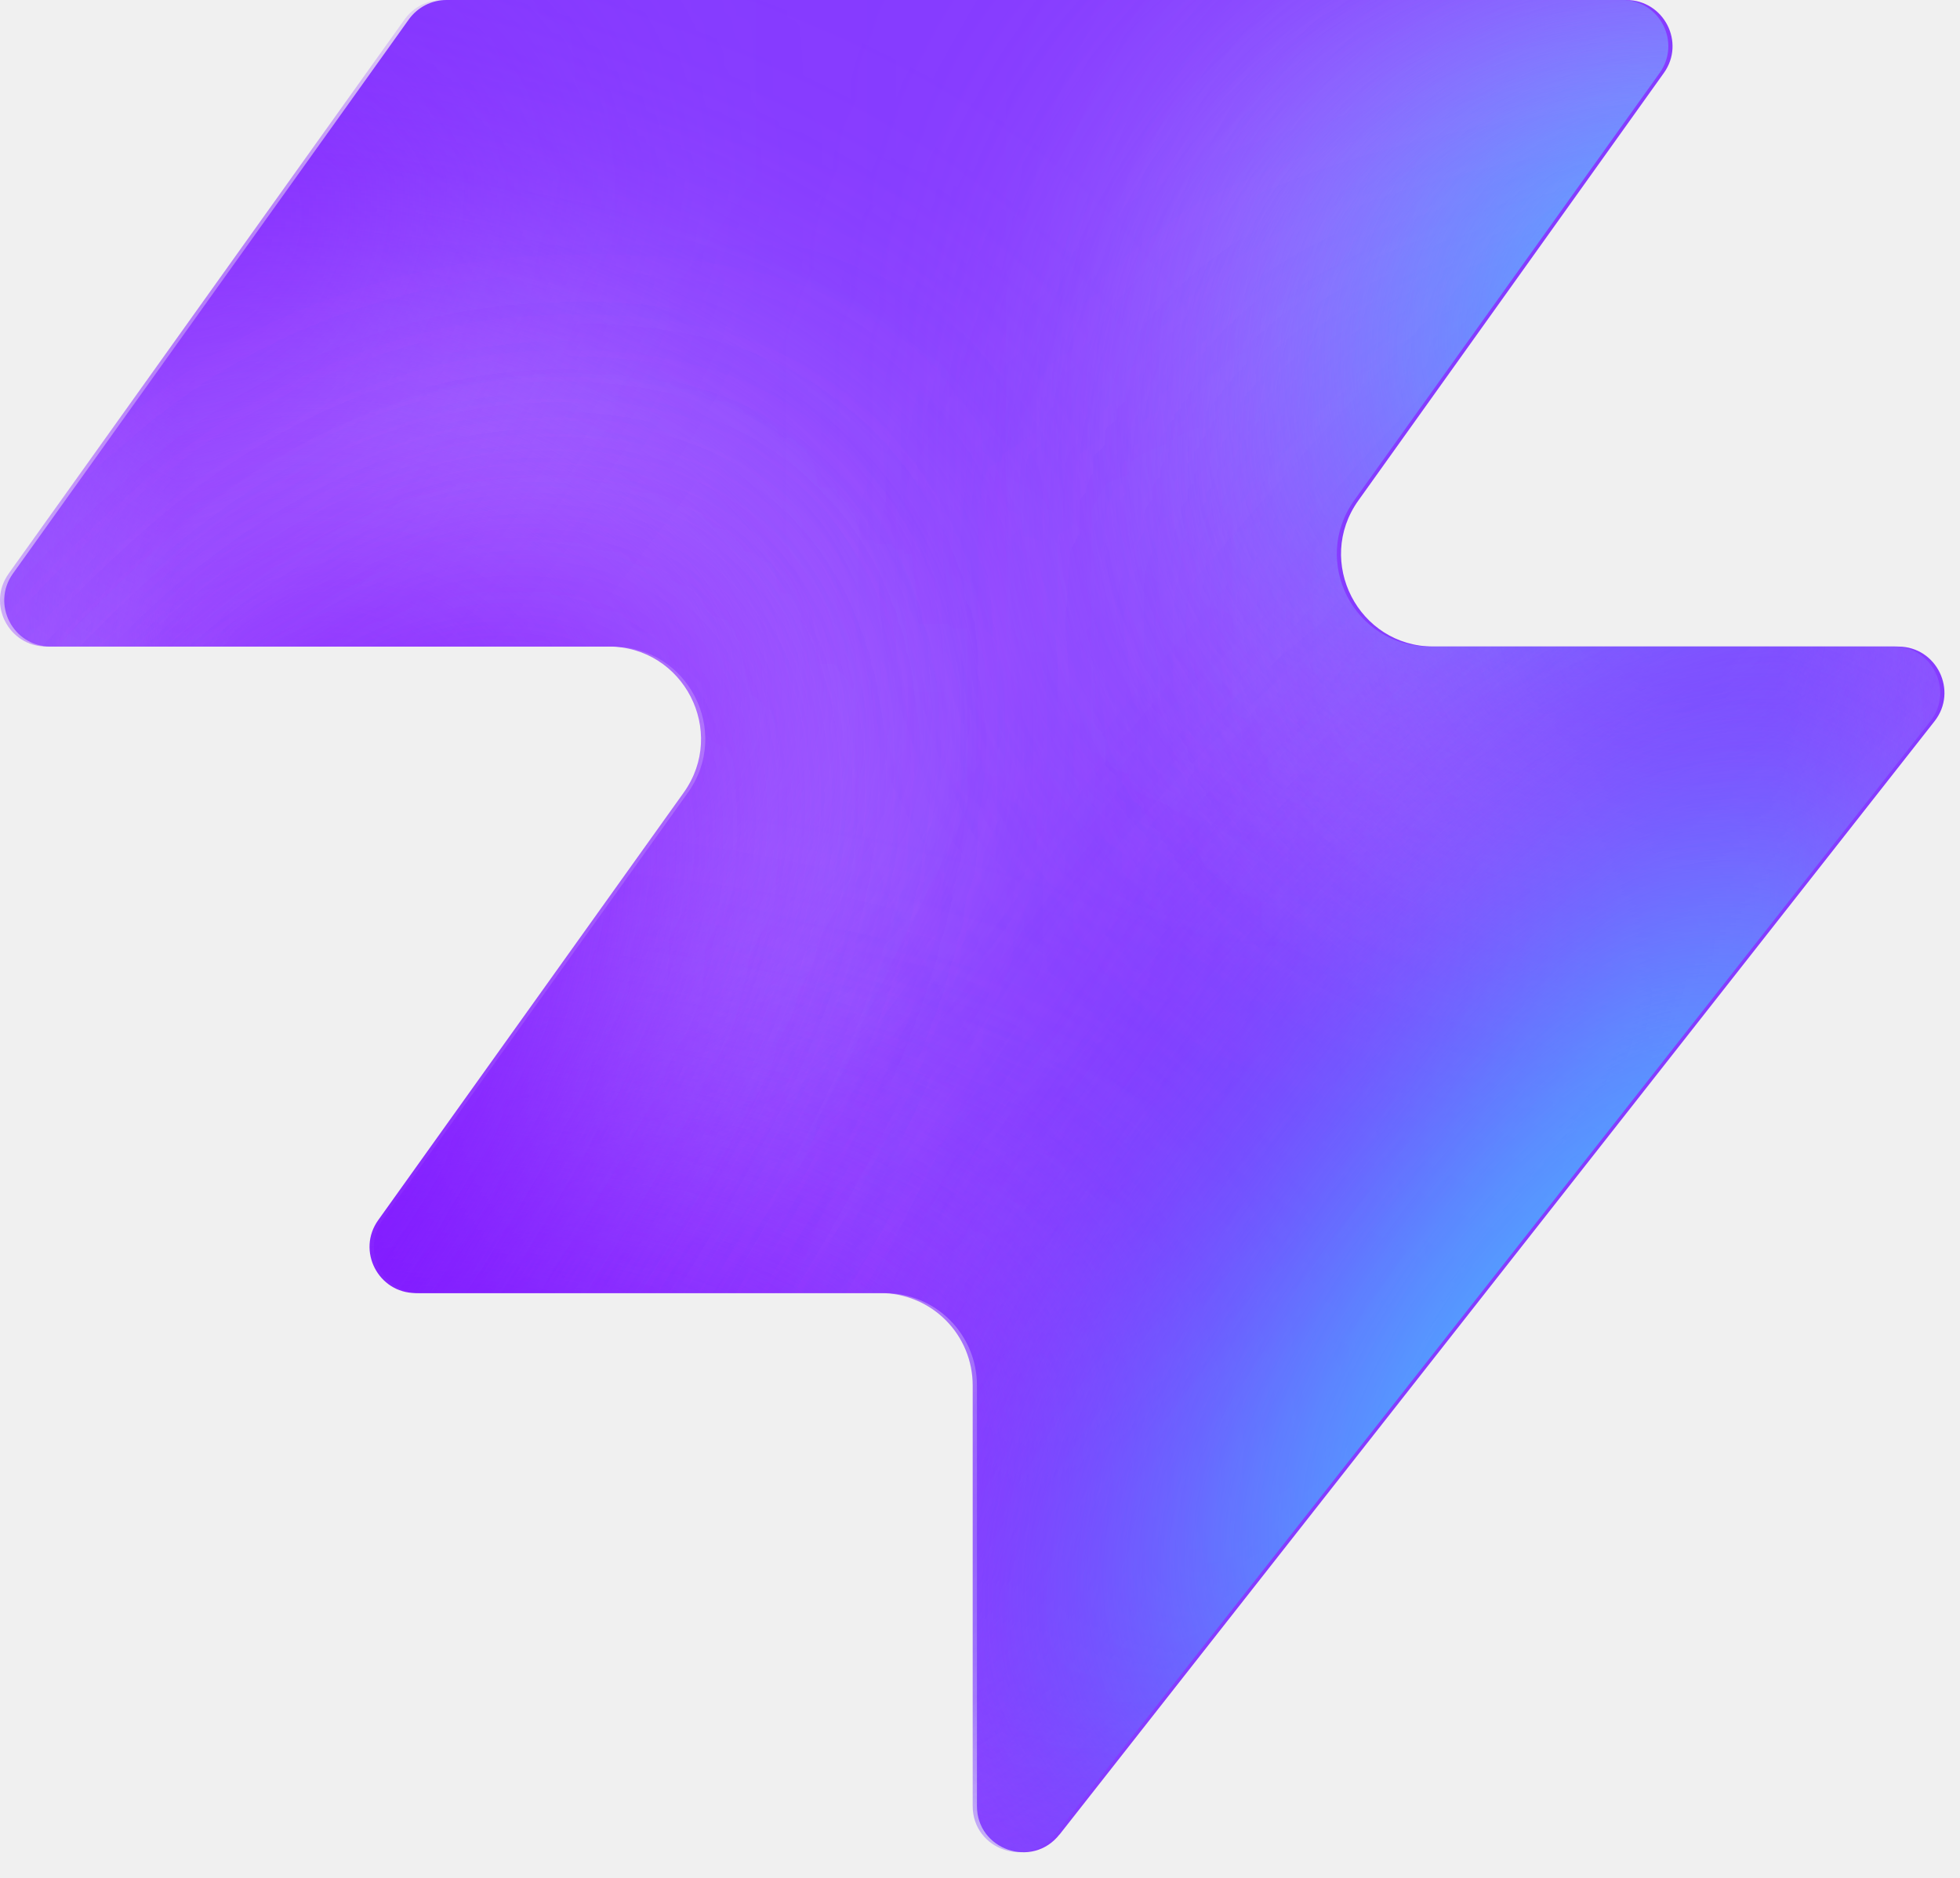
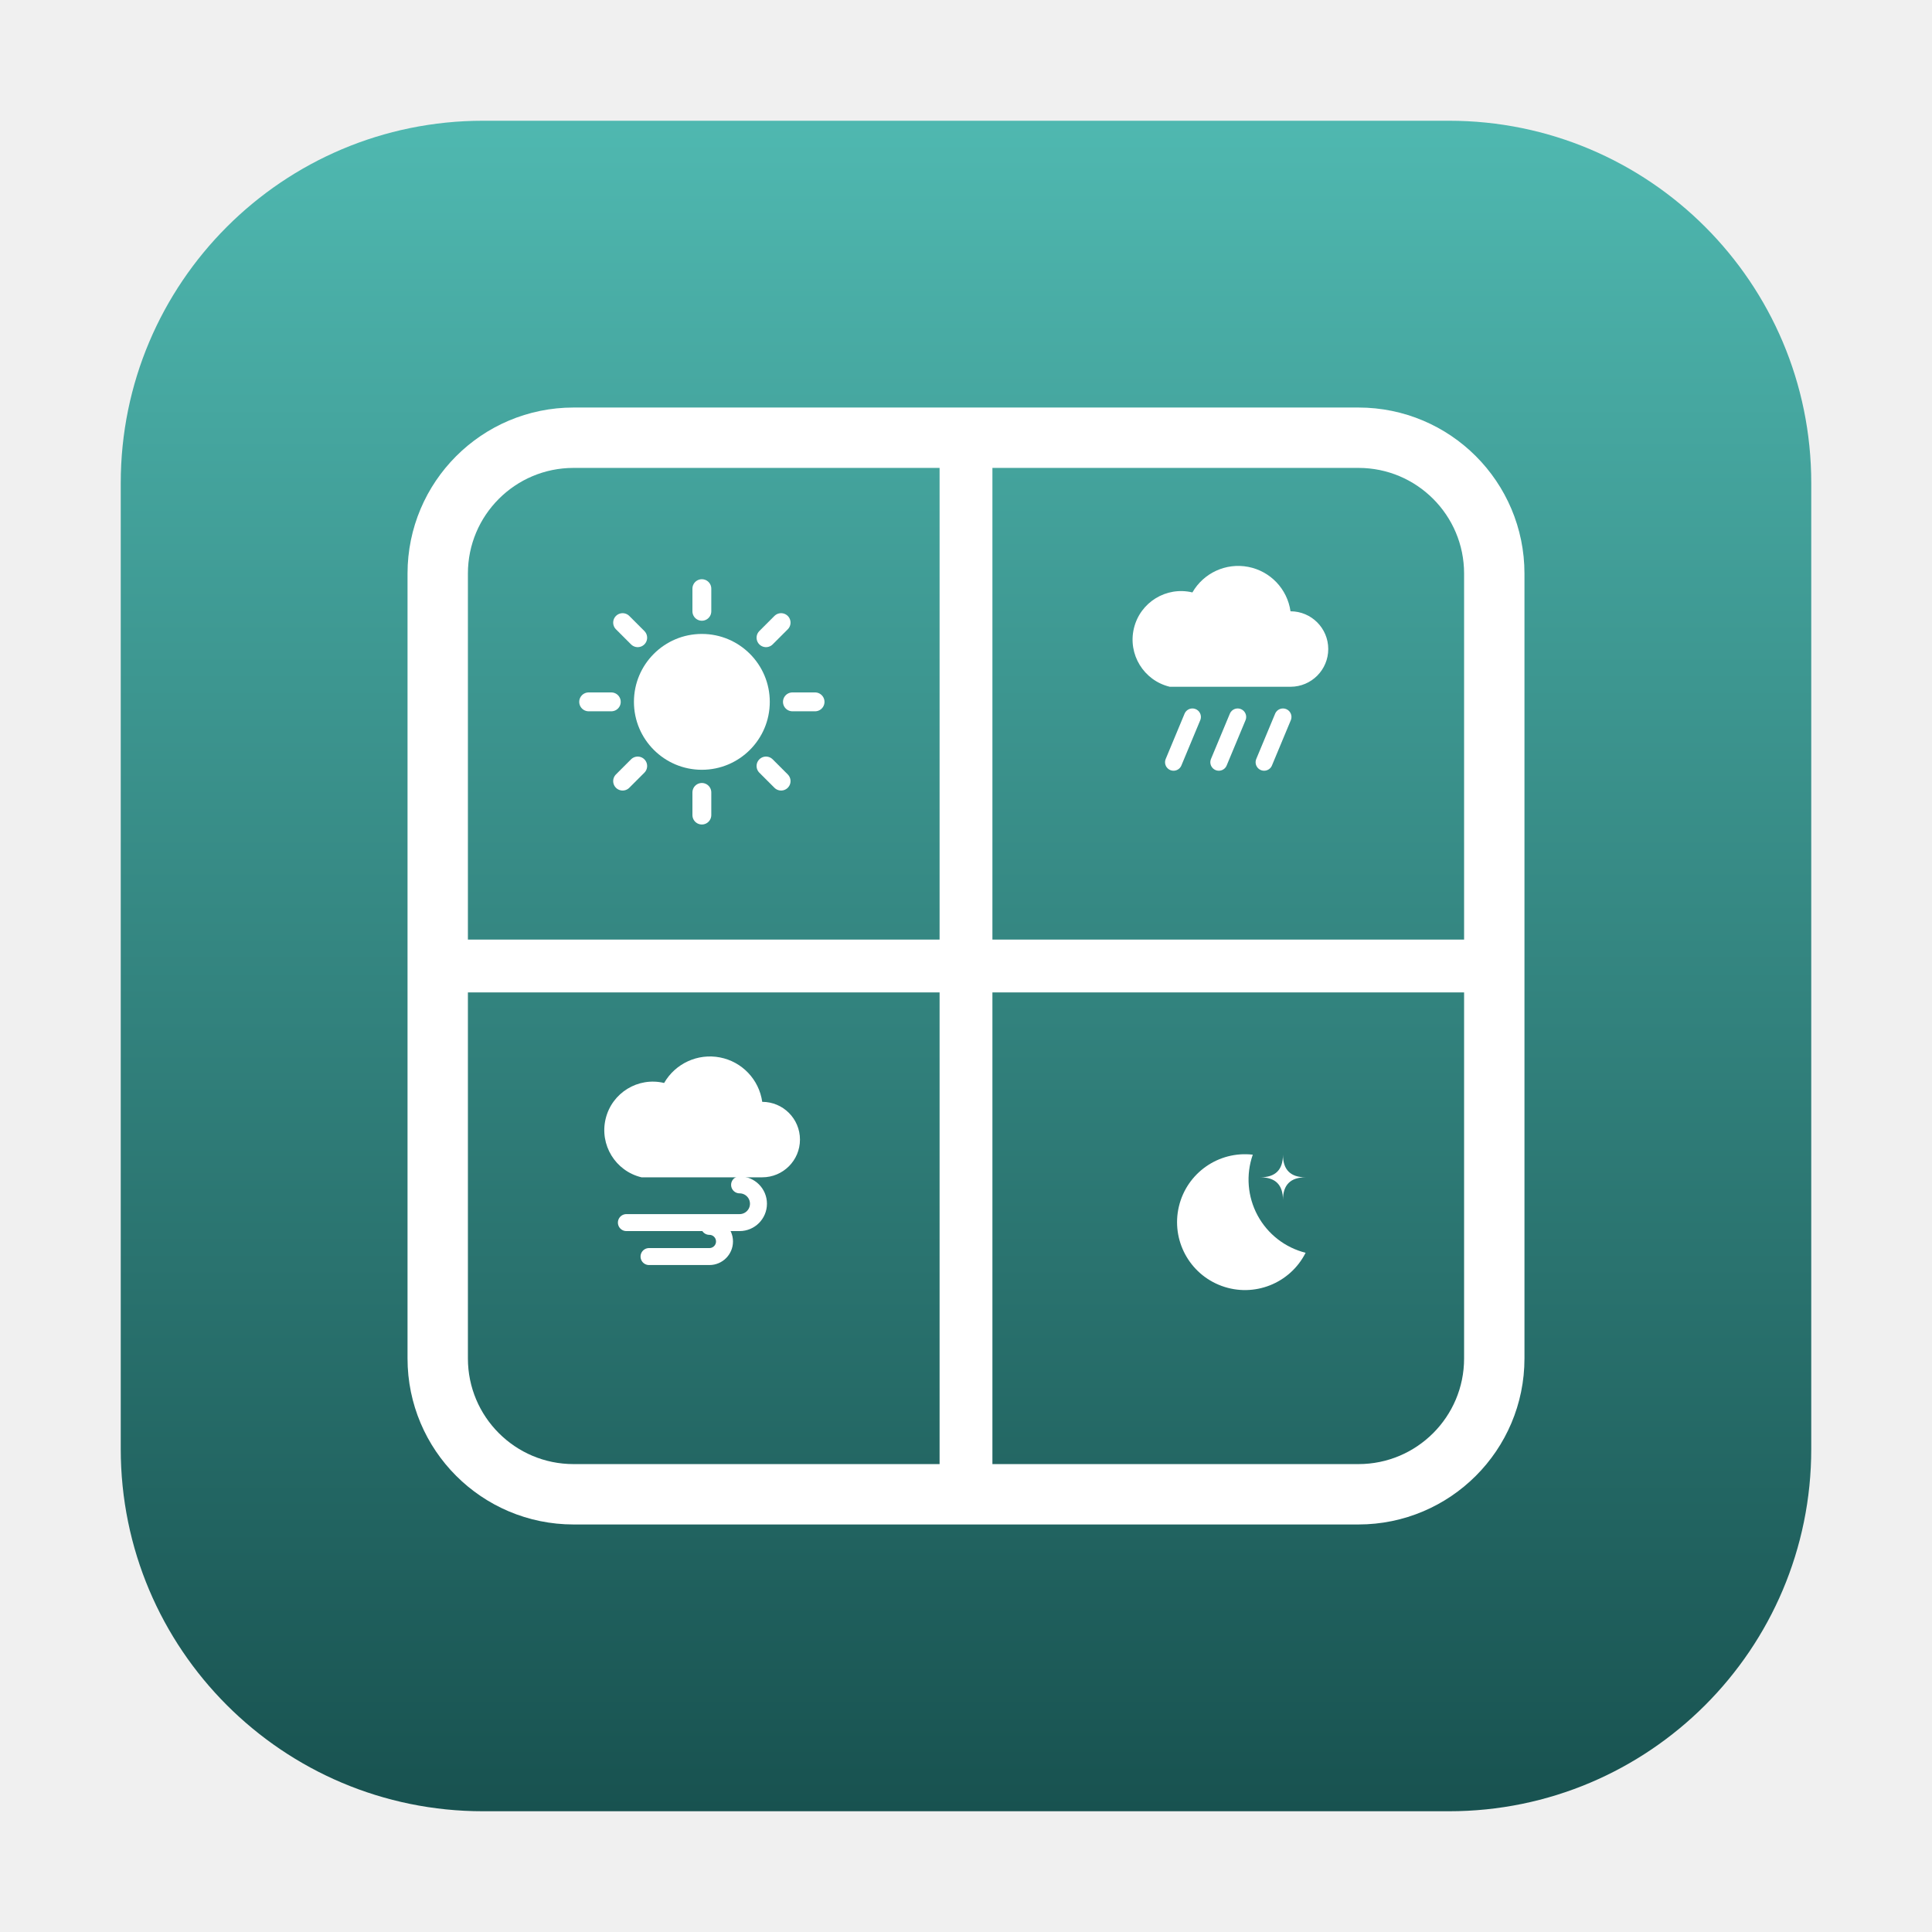
- <svg xmlns="http://www.w3.org/2000/svg" width="48" height="46" fill="none" viewBox="0 0 48 46">
-   <path fill="#863bff" d="M25.946 44.938c-.664.845-2.021.375-2.021-.698V33.937a2.26 2.26 0 0 0-2.262-2.262H10.287c-.92 0-1.456-1.04-.92-1.788l7.48-10.471c1.07-1.497 0-3.578-1.842-3.578H1.237c-.92 0-1.456-1.04-.92-1.788L10.013.474c.214-.297.556-.474.92-.474h28.894c.92 0 1.456 1.04.92 1.788l-7.48 10.471c-1.07 1.498 0 3.579 1.842 3.579h11.377c.943 0 1.473 1.088.89 1.83L25.947 44.94z" style="fill:#863bff;fill:color(display-p3 .525 .23 1);fill-opacity:1" />
-   <mask id="a" width="48" height="46" x="0" y="0" maskUnits="userSpaceOnUse" style="mask-type:alpha">
-     <path fill="#000" d="M25.842 44.938c-.664.844-2.021.375-2.021-.698V33.937a2.26 2.26 0 0 0-2.262-2.262H10.183c-.92 0-1.456-1.04-.92-1.788l7.48-10.471c1.07-1.498 0-3.579-1.842-3.579H1.133c-.92 0-1.456-1.04-.92-1.787L9.91.473c.214-.297.556-.474.92-.474h28.894c.92 0 1.456 1.04.92 1.788l-7.48 10.471c-1.07 1.498 0 3.578 1.842 3.578h11.377c.943 0 1.473 1.088.89 1.832L25.843 44.94z" style="fill:#000;fill-opacity:1" />
-   </mask>
-   <g mask="url(#a)">
-     <g filter="url(#b)">
-       <ellipse cx="5.508" cy="14.704" fill="#ede6ff" rx="5.508" ry="14.704" style="fill:#ede6ff;fill:color(display-p3 .927 .903 1);fill-opacity:1" transform="matrix(.00324 1 1 -.00324 -4.47 31.516)" />
-     </g>
-     <g filter="url(#c)">
-       <ellipse cx="10.399" cy="29.851" fill="#ede6ff" rx="10.399" ry="29.851" style="fill:#ede6ff;fill:color(display-p3 .927 .903 1);fill-opacity:1" transform="matrix(.00324 1 1 -.00324 -39.328 7.883)" />
-     </g>
-     <g filter="url(#d)">
-       <ellipse cx="5.508" cy="30.487" fill="#7e14ff" rx="5.508" ry="30.487" style="fill:#7e14ff;fill:color(display-p3 .492 .077 1);fill-opacity:1" transform="rotate(89.814 -25.913 -14.639)scale(1 -1)" />
-     </g>
-     <g filter="url(#e)">
-       <ellipse cx="5.508" cy="30.599" fill="#7e14ff" rx="5.508" ry="30.599" style="fill:#7e14ff;fill:color(display-p3 .492 .077 1);fill-opacity:1" transform="rotate(89.814 -32.644 -3.334)scale(1 -1)" />
-     </g>
-     <g filter="url(#f)">
-       <ellipse cx="5.508" cy="30.599" fill="#7e14ff" rx="5.508" ry="30.599" style="fill:#7e14ff;fill:color(display-p3 .492 .077 1);fill-opacity:1" transform="matrix(.00324 1 1 -.00324 -34.34 30.47)" />
-     </g>
-     <g filter="url(#g)">
-       <ellipse cx="14.072" cy="22.078" fill="#ede6ff" rx="14.072" ry="22.078" style="fill:#ede6ff;fill:color(display-p3 .927 .903 1);fill-opacity:1" transform="rotate(93.35 24.506 48.493)scale(-1 1)" />
-     </g>
-     <g filter="url(#h)">
-       <ellipse cx="3.47" cy="21.501" fill="#7e14ff" rx="3.47" ry="21.501" style="fill:#7e14ff;fill:color(display-p3 .492 .077 1);fill-opacity:1" transform="rotate(89.009 28.708 47.59)scale(-1 1)" />
-     </g>
-     <g filter="url(#i)">
-       <ellipse cx="3.47" cy="21.501" fill="#7e14ff" rx="3.47" ry="21.501" style="fill:#7e14ff;fill:color(display-p3 .492 .077 1);fill-opacity:1" transform="rotate(89.009 28.708 47.59)scale(-1 1)" />
-     </g>
-     <g filter="url(#j)">
-       <ellipse cx=".387" cy="8.972" fill="#7e14ff" rx="4.407" ry="29.108" style="fill:#7e14ff;fill:color(display-p3 .492 .077 1);fill-opacity:1" transform="rotate(39.51 .387 8.972)" />
-     </g>
-     <g filter="url(#k)">
-       <ellipse cx="47.523" cy="-6.092" fill="#7e14ff" rx="4.407" ry="29.108" style="fill:#7e14ff;fill:color(display-p3 .492 .077 1);fill-opacity:1" transform="rotate(37.892 47.523 -6.092)" />
-     </g>
-     <g filter="url(#l)">
-       <ellipse cx="41.412" cy="6.333" fill="#47bfff" rx="5.971" ry="9.665" style="fill:#47bfff;fill:color(display-p3 .28 .748 1);fill-opacity:1" transform="rotate(37.892 41.412 6.333)" />
-     </g>
-     <g filter="url(#m)">
-       <ellipse cx="-1.879" cy="38.332" fill="#7e14ff" rx="4.407" ry="29.108" style="fill:#7e14ff;fill:color(display-p3 .492 .077 1);fill-opacity:1" transform="rotate(37.892 -1.88 38.332)" />
-     </g>
-     <g filter="url(#n)">
-       <ellipse cx="-1.879" cy="38.332" fill="#7e14ff" rx="4.407" ry="29.108" style="fill:#7e14ff;fill:color(display-p3 .492 .077 1);fill-opacity:1" transform="rotate(37.892 -1.88 38.332)" />
-     </g>
-     <g filter="url(#o)">
-       <ellipse cx="35.651" cy="29.907" fill="#7e14ff" rx="4.407" ry="29.108" style="fill:#7e14ff;fill:color(display-p3 .492 .077 1);fill-opacity:1" transform="rotate(37.892 35.651 29.907)" />
-     </g>
-     <g filter="url(#p)">
-       <ellipse cx="38.418" cy="32.4" fill="#47bfff" rx="5.971" ry="15.297" style="fill:#47bfff;fill:color(display-p3 .28 .748 1);fill-opacity:1" transform="rotate(37.892 38.418 32.4)" />
-     </g>
+ <svg xmlns="http://www.w3.org/2000/svg" viewBox="0 0 512 512" width="100%" height="100%">
+   <defs>
+     <linearGradient id="bgGrad" x1="0%" y1="0%" x2="0%" y2="100%">
+       <stop offset="0%" stop-color="#4FB8B0" />
+       <stop offset="100%" stop-color="#185250" />
+     </linearGradient>
+   </defs>
+   <rect x="32" y="32" width="448" height="448" rx="96" fill="url(#bgGrad)" />
+   <rect x="116" y="116" width="280" height="280" rx="36" fill="none" stroke="#FFFFFF" stroke-width="16" />
+   <line x1="256" y1="116" x2="256" y2="396" stroke="#FFFFFF" stroke-width="14" />
+   <line x1="116" y1="256" x2="396" y2="256" stroke="#FFFFFF" stroke-width="14" />
+   <g transform="translate(186, 186)">
+     <circle cx="0" cy="0" r="18" fill="#FFFFFF" />
+     <line x1="0" y1="-30" x2="0" y2="-24" stroke="#FFFFFF" stroke-width="5" stroke-linecap="round" />
+     <line x1="0" y1="24" x2="0" y2="30" stroke="#FFFFFF" stroke-width="5" stroke-linecap="round" />
+     <line x1="-30" y1="0" x2="-24" y2="0" stroke="#FFFFFF" stroke-width="5" stroke-linecap="round" />
+     <line x1="24" y1="0" x2="30" y2="0" stroke="#FFFFFF" stroke-width="5" stroke-linecap="round" />
+     <line x1="-21" y1="-21" x2="-17" y2="-17" stroke="#FFFFFF" stroke-width="5" stroke-linecap="round" />
+     <line x1="17" y1="17" x2="21" y2="21" stroke="#FFFFFF" stroke-width="5" stroke-linecap="round" />
+     <line x1="-21" y1="21" x2="-17" y2="17" stroke="#FFFFFF" stroke-width="5" stroke-linecap="round" />
+     <line x1="17" y1="-17" x2="21" y2="-21" stroke="#FFFFFF" stroke-width="5" stroke-linecap="round" />
  </g>
-   <defs>
-     <filter id="b" width="60.045" height="41.654" x="-19.77" y="16.149" color-interpolation-filters="sRGB" filterUnits="userSpaceOnUse">
-       <feFlood flood-opacity="0" result="BackgroundImageFix" />
-       <feBlend in="SourceGraphic" in2="BackgroundImageFix" result="shape" />
-       <feGaussianBlur result="effect1_foregroundBlur_2002_17158" stdDeviation="7.659" />
-     </filter>
-     <filter id="c" width="90.34" height="51.437" x="-54.613" y="-7.533" color-interpolation-filters="sRGB" filterUnits="userSpaceOnUse">
-       <feFlood flood-opacity="0" result="BackgroundImageFix" />
-       <feBlend in="SourceGraphic" in2="BackgroundImageFix" result="shape" />
-       <feGaussianBlur result="effect1_foregroundBlur_2002_17158" stdDeviation="7.659" />
-     </filter>
-     <filter id="d" width="79.355" height="29.4" x="-49.64" y="2.03" color-interpolation-filters="sRGB" filterUnits="userSpaceOnUse">
-       <feFlood flood-opacity="0" result="BackgroundImageFix" />
-       <feBlend in="SourceGraphic" in2="BackgroundImageFix" result="shape" />
-       <feGaussianBlur result="effect1_foregroundBlur_2002_17158" stdDeviation="4.596" />
-     </filter>
-     <filter id="e" width="79.579" height="29.4" x="-45.045" y="20.029" color-interpolation-filters="sRGB" filterUnits="userSpaceOnUse">
-       <feFlood flood-opacity="0" result="BackgroundImageFix" />
-       <feBlend in="SourceGraphic" in2="BackgroundImageFix" result="shape" />
-       <feGaussianBlur result="effect1_foregroundBlur_2002_17158" stdDeviation="4.596" />
-     </filter>
-     <filter id="f" width="79.579" height="29.4" x="-43.513" y="21.178" color-interpolation-filters="sRGB" filterUnits="userSpaceOnUse">
-       <feFlood flood-opacity="0" result="BackgroundImageFix" />
-       <feBlend in="SourceGraphic" in2="BackgroundImageFix" result="shape" />
-       <feGaussianBlur result="effect1_foregroundBlur_2002_17158" stdDeviation="4.596" />
-     </filter>
-     <filter id="g" width="74.749" height="58.852" x="15.756" y="-17.901" color-interpolation-filters="sRGB" filterUnits="userSpaceOnUse">
-       <feFlood flood-opacity="0" result="BackgroundImageFix" />
-       <feBlend in="SourceGraphic" in2="BackgroundImageFix" result="shape" />
-       <feGaussianBlur result="effect1_foregroundBlur_2002_17158" stdDeviation="7.659" />
-     </filter>
-     <filter id="h" width="61.377" height="25.362" x="23.548" y="2.284" color-interpolation-filters="sRGB" filterUnits="userSpaceOnUse">
-       <feFlood flood-opacity="0" result="BackgroundImageFix" />
-       <feBlend in="SourceGraphic" in2="BackgroundImageFix" result="shape" />
-       <feGaussianBlur result="effect1_foregroundBlur_2002_17158" stdDeviation="4.596" />
-     </filter>
-     <filter id="i" width="61.377" height="25.362" x="23.548" y="2.284" color-interpolation-filters="sRGB" filterUnits="userSpaceOnUse">
-       <feFlood flood-opacity="0" result="BackgroundImageFix" />
-       <feBlend in="SourceGraphic" in2="BackgroundImageFix" result="shape" />
-       <feGaussianBlur result="effect1_foregroundBlur_2002_17158" stdDeviation="4.596" />
-     </filter>
-     <filter id="j" width="56.045" height="63.649" x="-27.636" y="-22.853" color-interpolation-filters="sRGB" filterUnits="userSpaceOnUse">
-       <feFlood flood-opacity="0" result="BackgroundImageFix" />
-       <feBlend in="SourceGraphic" in2="BackgroundImageFix" result="shape" />
-       <feGaussianBlur result="effect1_foregroundBlur_2002_17158" stdDeviation="4.596" />
-     </filter>
-     <filter id="k" width="54.814" height="64.646" x="20.116" y="-38.415" color-interpolation-filters="sRGB" filterUnits="userSpaceOnUse">
-       <feFlood flood-opacity="0" result="BackgroundImageFix" />
-       <feBlend in="SourceGraphic" in2="BackgroundImageFix" result="shape" />
-       <feGaussianBlur result="effect1_foregroundBlur_2002_17158" stdDeviation="4.596" />
-     </filter>
-     <filter id="l" width="33.541" height="35.313" x="24.641" y="-11.323" color-interpolation-filters="sRGB" filterUnits="userSpaceOnUse">
-       <feFlood flood-opacity="0" result="BackgroundImageFix" />
-       <feBlend in="SourceGraphic" in2="BackgroundImageFix" result="shape" />
-       <feGaussianBlur result="effect1_foregroundBlur_2002_17158" stdDeviation="4.596" />
-     </filter>
-     <filter id="m" width="54.814" height="64.646" x="-29.286" y="6.009" color-interpolation-filters="sRGB" filterUnits="userSpaceOnUse">
-       <feFlood flood-opacity="0" result="BackgroundImageFix" />
-       <feBlend in="SourceGraphic" in2="BackgroundImageFix" result="shape" />
-       <feGaussianBlur result="effect1_foregroundBlur_2002_17158" stdDeviation="4.596" />
-     </filter>
-     <filter id="n" width="54.814" height="64.646" x="-29.286" y="6.009" color-interpolation-filters="sRGB" filterUnits="userSpaceOnUse">
-       <feFlood flood-opacity="0" result="BackgroundImageFix" />
-       <feBlend in="SourceGraphic" in2="BackgroundImageFix" result="shape" />
-       <feGaussianBlur result="effect1_foregroundBlur_2002_17158" stdDeviation="4.596" />
-     </filter>
-     <filter id="o" width="54.814" height="64.646" x="8.244" y="-2.416" color-interpolation-filters="sRGB" filterUnits="userSpaceOnUse">
-       <feFlood flood-opacity="0" result="BackgroundImageFix" />
-       <feBlend in="SourceGraphic" in2="BackgroundImageFix" result="shape" />
-       <feGaussianBlur result="effect1_foregroundBlur_2002_17158" stdDeviation="4.596" />
-     </filter>
-     <filter id="p" width="39.409" height="43.623" x="18.713" y="10.588" color-interpolation-filters="sRGB" filterUnits="userSpaceOnUse">
-       <feFlood flood-opacity="0" result="BackgroundImageFix" />
-       <feBlend in="SourceGraphic" in2="BackgroundImageFix" result="shape" />
-       <feGaussianBlur result="effect1_foregroundBlur_2002_17158" stdDeviation="4.596" />
-     </filter>
-   </defs>
+   <g transform="translate(326, 178)">
+     <path d="M -16 4 h 32 a 10 10 0 0 0 0 -20 a 14 14 0 0 0 -26 -5 a 10 10 0 0 0 -6 25 z" fill="#FFFFFF" />
+     <line x1="-10" y1="12" x2="-15" y2="24" stroke="#FFFFFF" stroke-width="4.5" stroke-linecap="round" />
+     <line x1="2" y1="12" x2="-3" y2="24" stroke="#FFFFFF" stroke-width="4.5" stroke-linecap="round" />
+     <line x1="14" y1="12" x2="9" y2="24" stroke="#FFFFFF" stroke-width="4.5" stroke-linecap="round" />
+   </g>
+   <g transform="translate(186, 316)">
+     <path d="M -16 -4 h 32 a 10 10 0 0 0 0 -20 a 14 14 0 0 0 -26 -5 a 10 10 0 0 0 -6 25 z" fill="#FFFFFF" />
+     <path d="M -20 8 H 10 A 5 5 0 1 0 10 -2" fill="none" stroke="#FFFFFF" stroke-width="4.5" stroke-linecap="round" />
+     <path d="M -14 17 H 2 A 4 4 0 1 0 2 9" fill="none" stroke="#FFFFFF" stroke-width="4.5" stroke-linecap="round" />
+   </g>
+   <g transform="translate(326, 326)">
+     <path d="M 6 -20 A 18 18 0 1 0 20 6 A 20 20 0 0 1 6 -20 Z" fill="#FFFFFF" />
+     <path d="M 14 -20 C 14 -16 12 -14 8 -14 C 12 -14 14 -12 14 -8 C 14 -12 16 -14 20 -14 C 16 -14 14 -16 14 -20 Z" fill="#FFFFFF" />
+   </g>
</svg>
